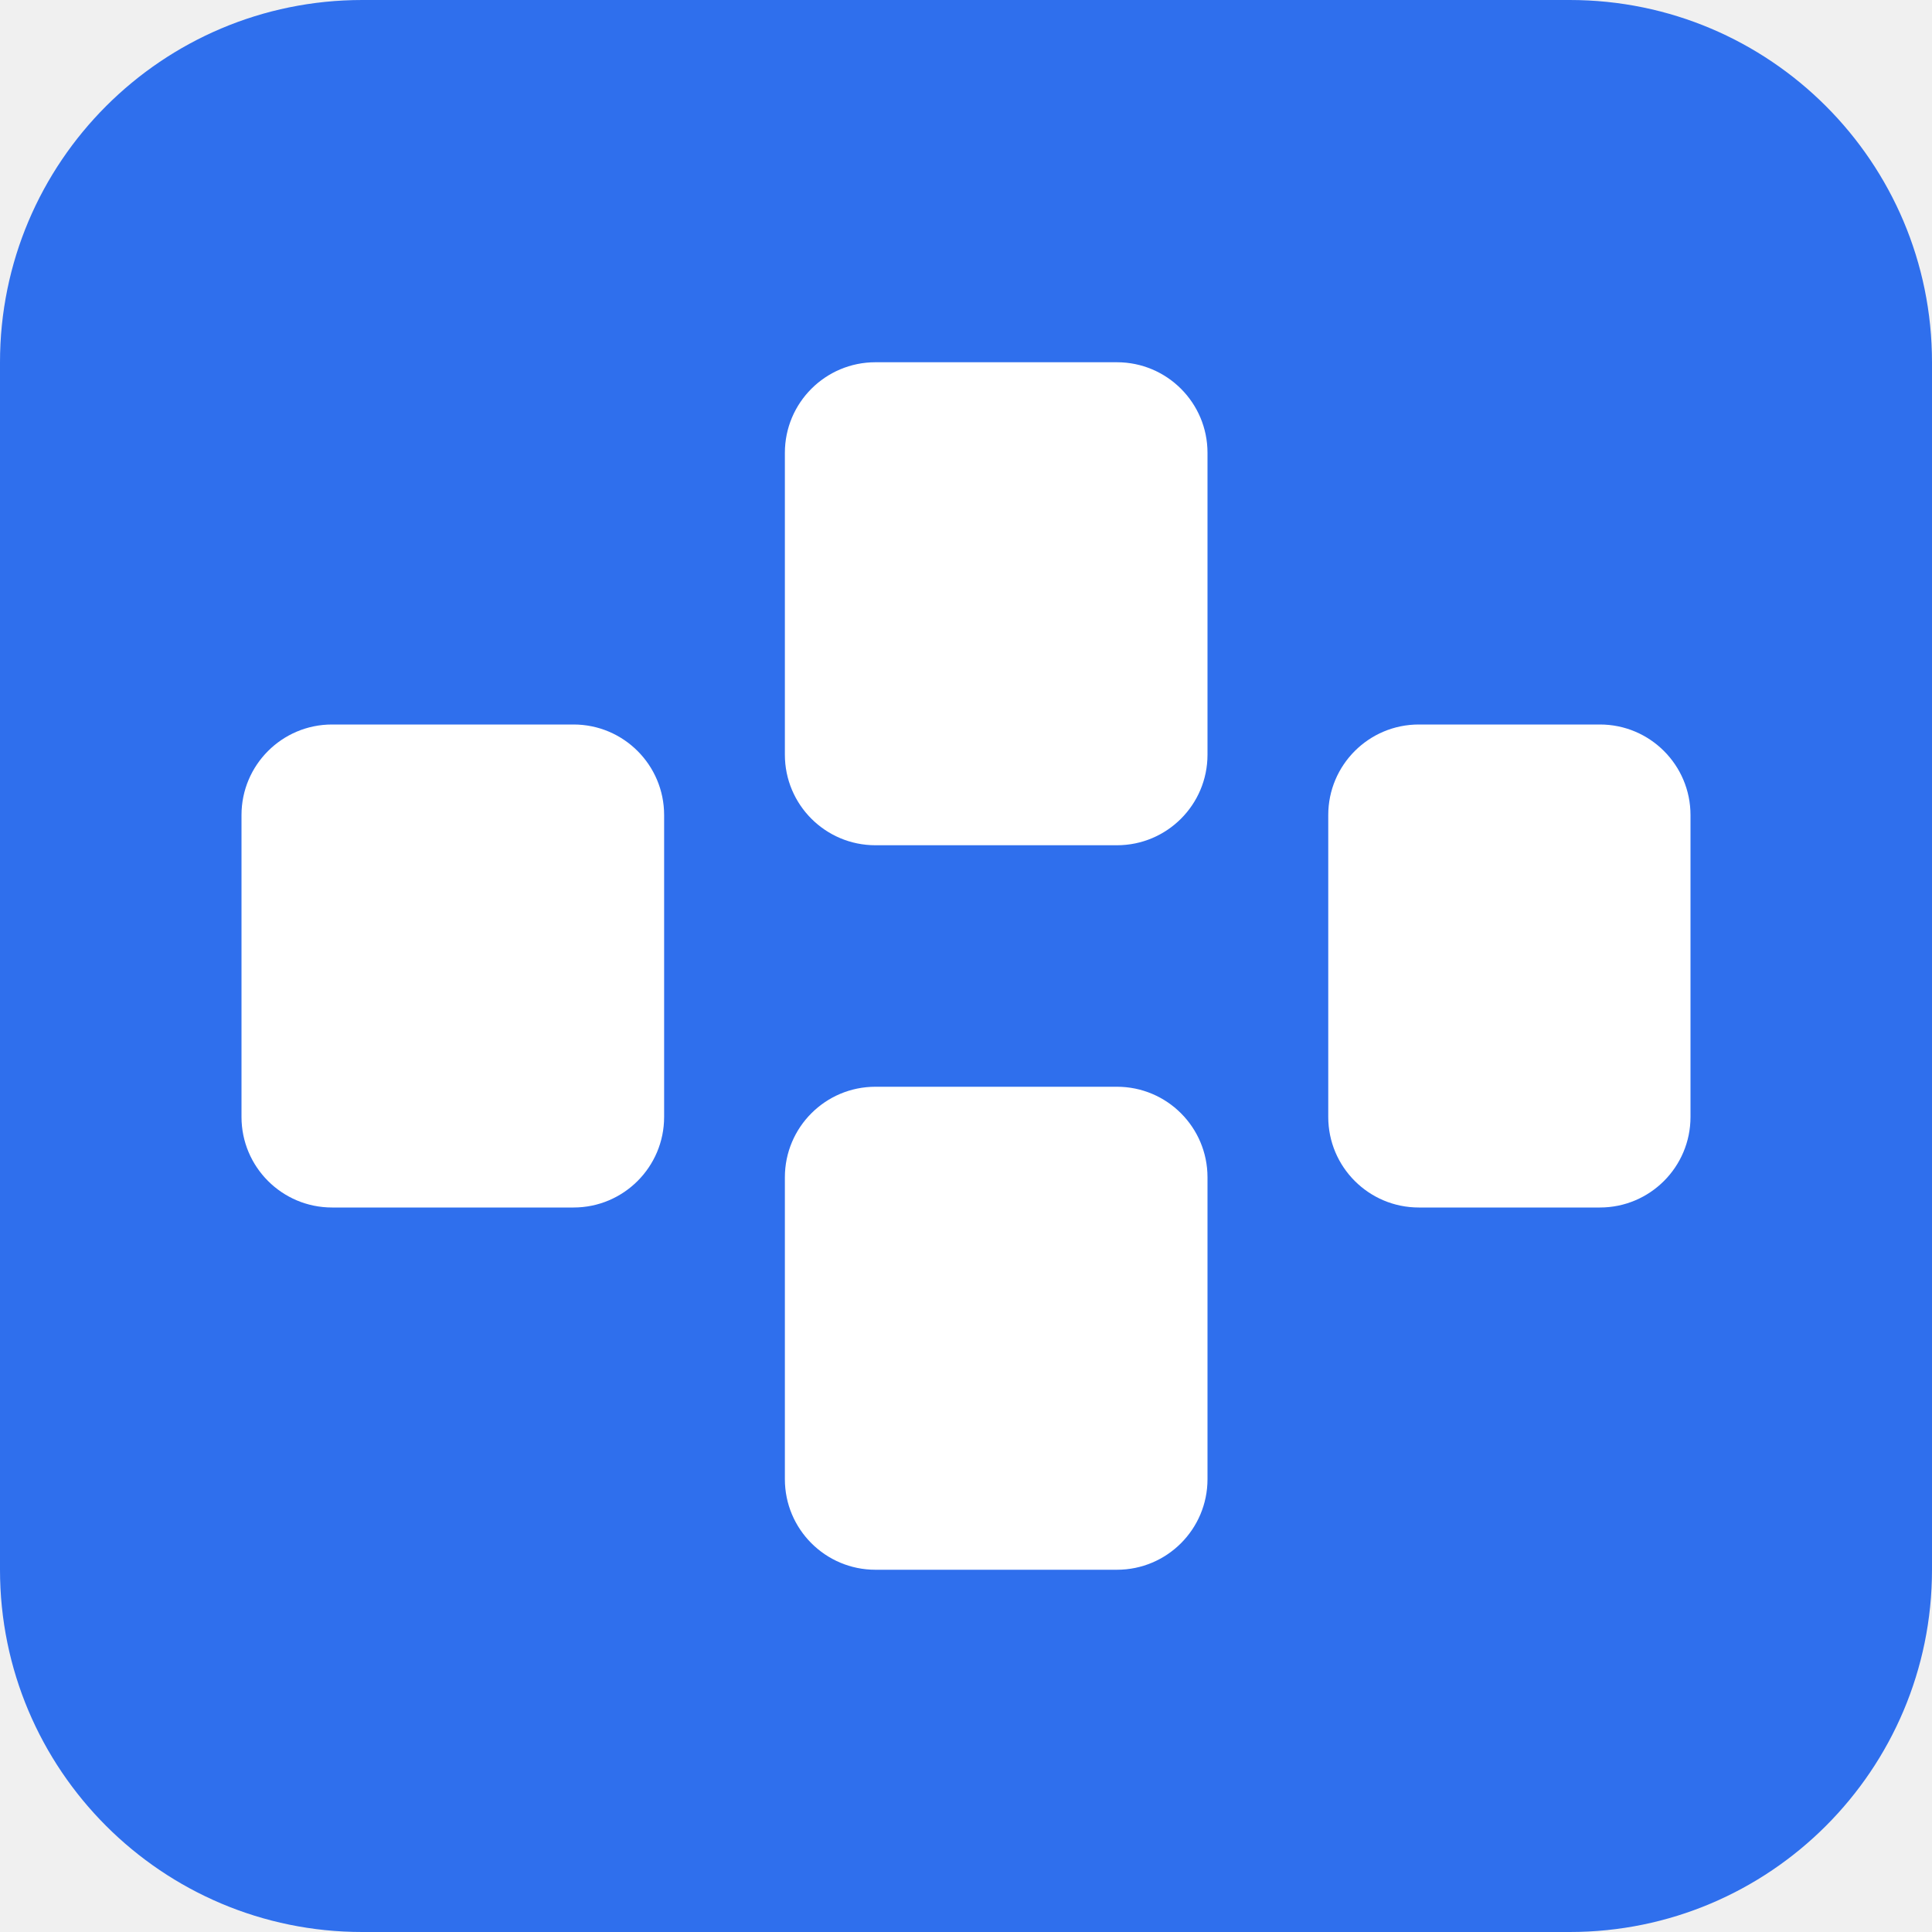
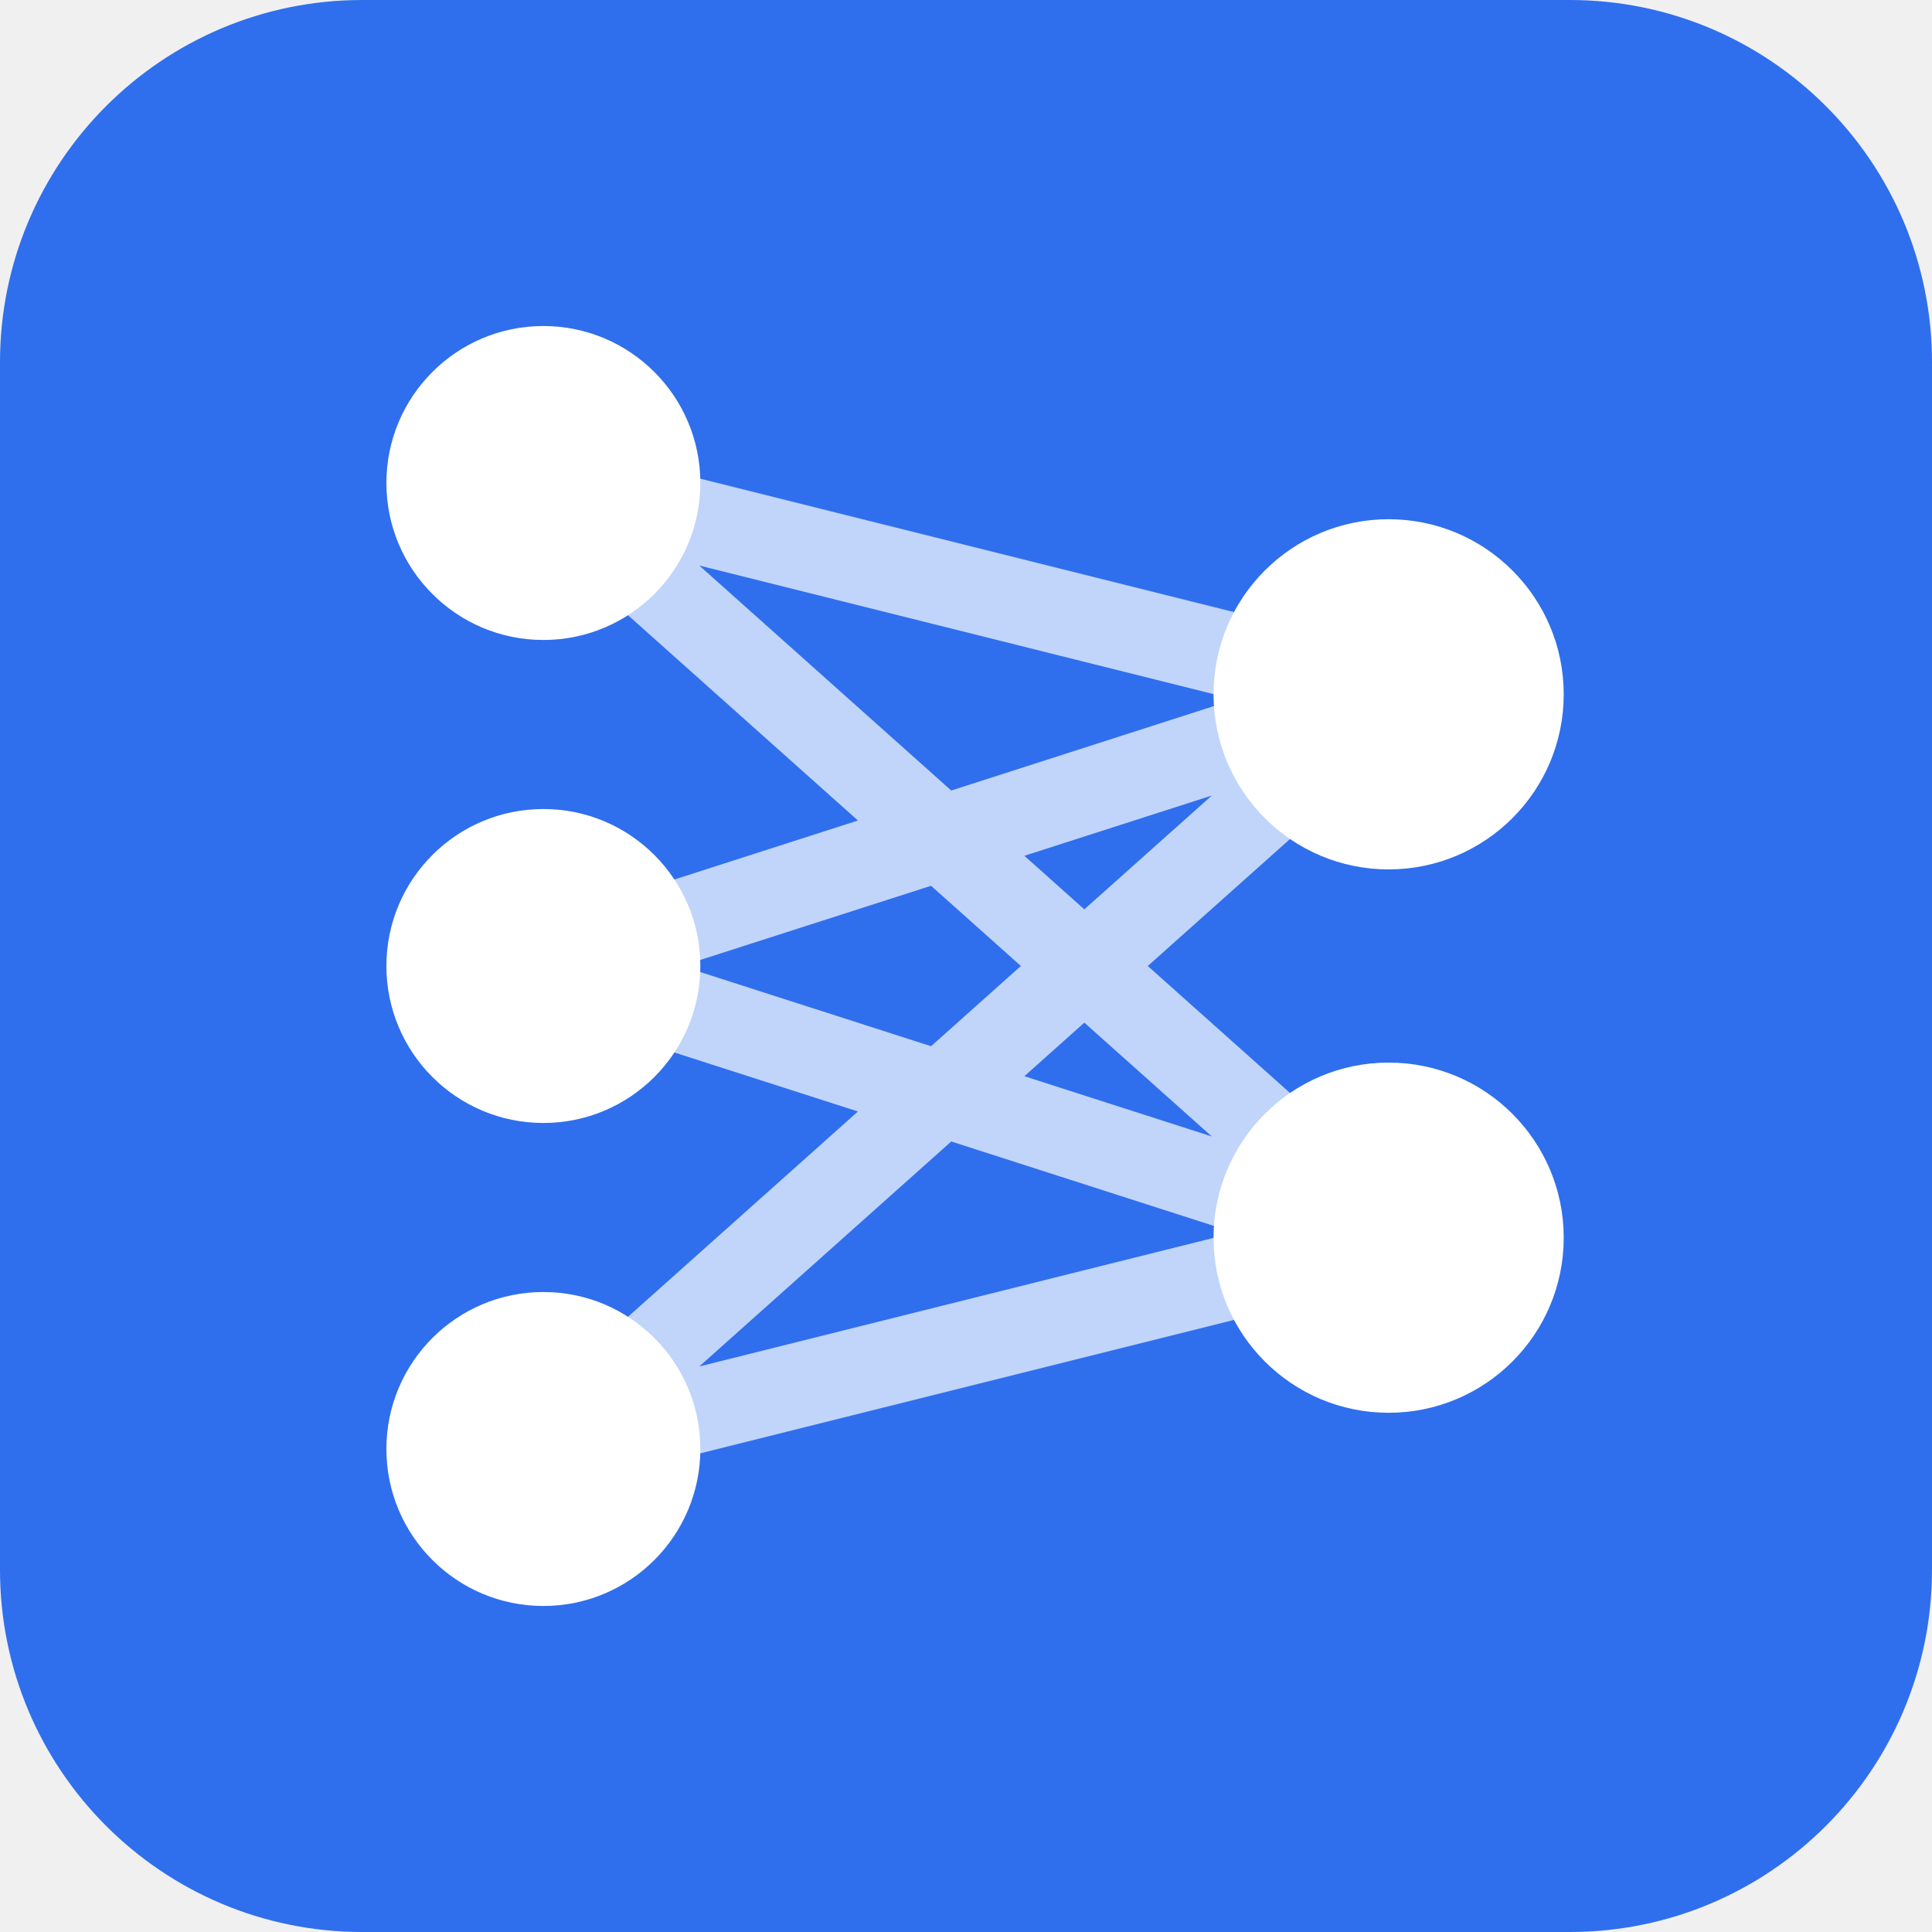
<svg xmlns="http://www.w3.org/2000/svg" viewBox="0 0 32 32">
  <rect width="32" height="32" rx="6" fill="#2f6fed" />
+   <g stroke="#fff" stroke-opacity=".7" stroke-width="1.4" stroke-linecap="round">
+     <path d="M9 8 23 11.5M9 8 23 20.5M9 16 23 11.5M9 16 23 20.5M9 24 23 11.5M9 24 23 20.5" />
+   </g>
  <g fill="#fff">
-     <rect x="4" y="12" width="7" height="8" rx="1.5" />
-     <rect x="13" y="6" width="7" height="8" rx="1.5" />
-     <rect x="13" y="18" width="7" height="8" rx="1.5" />
-     <rect x="22" y="12" width="6" height="8" rx="1.5" />
+     <circle cx="9" cy="8" r="2.6" />
+     <circle cx="9" cy="16" r="2.6" />
+     <circle cx="9" cy="24" r="2.6" />
+     <circle cx="23" cy="11.5" r="2.9" />
+     <circle cx="23" cy="20.5" r="2.9" />
  </g>
</svg>
